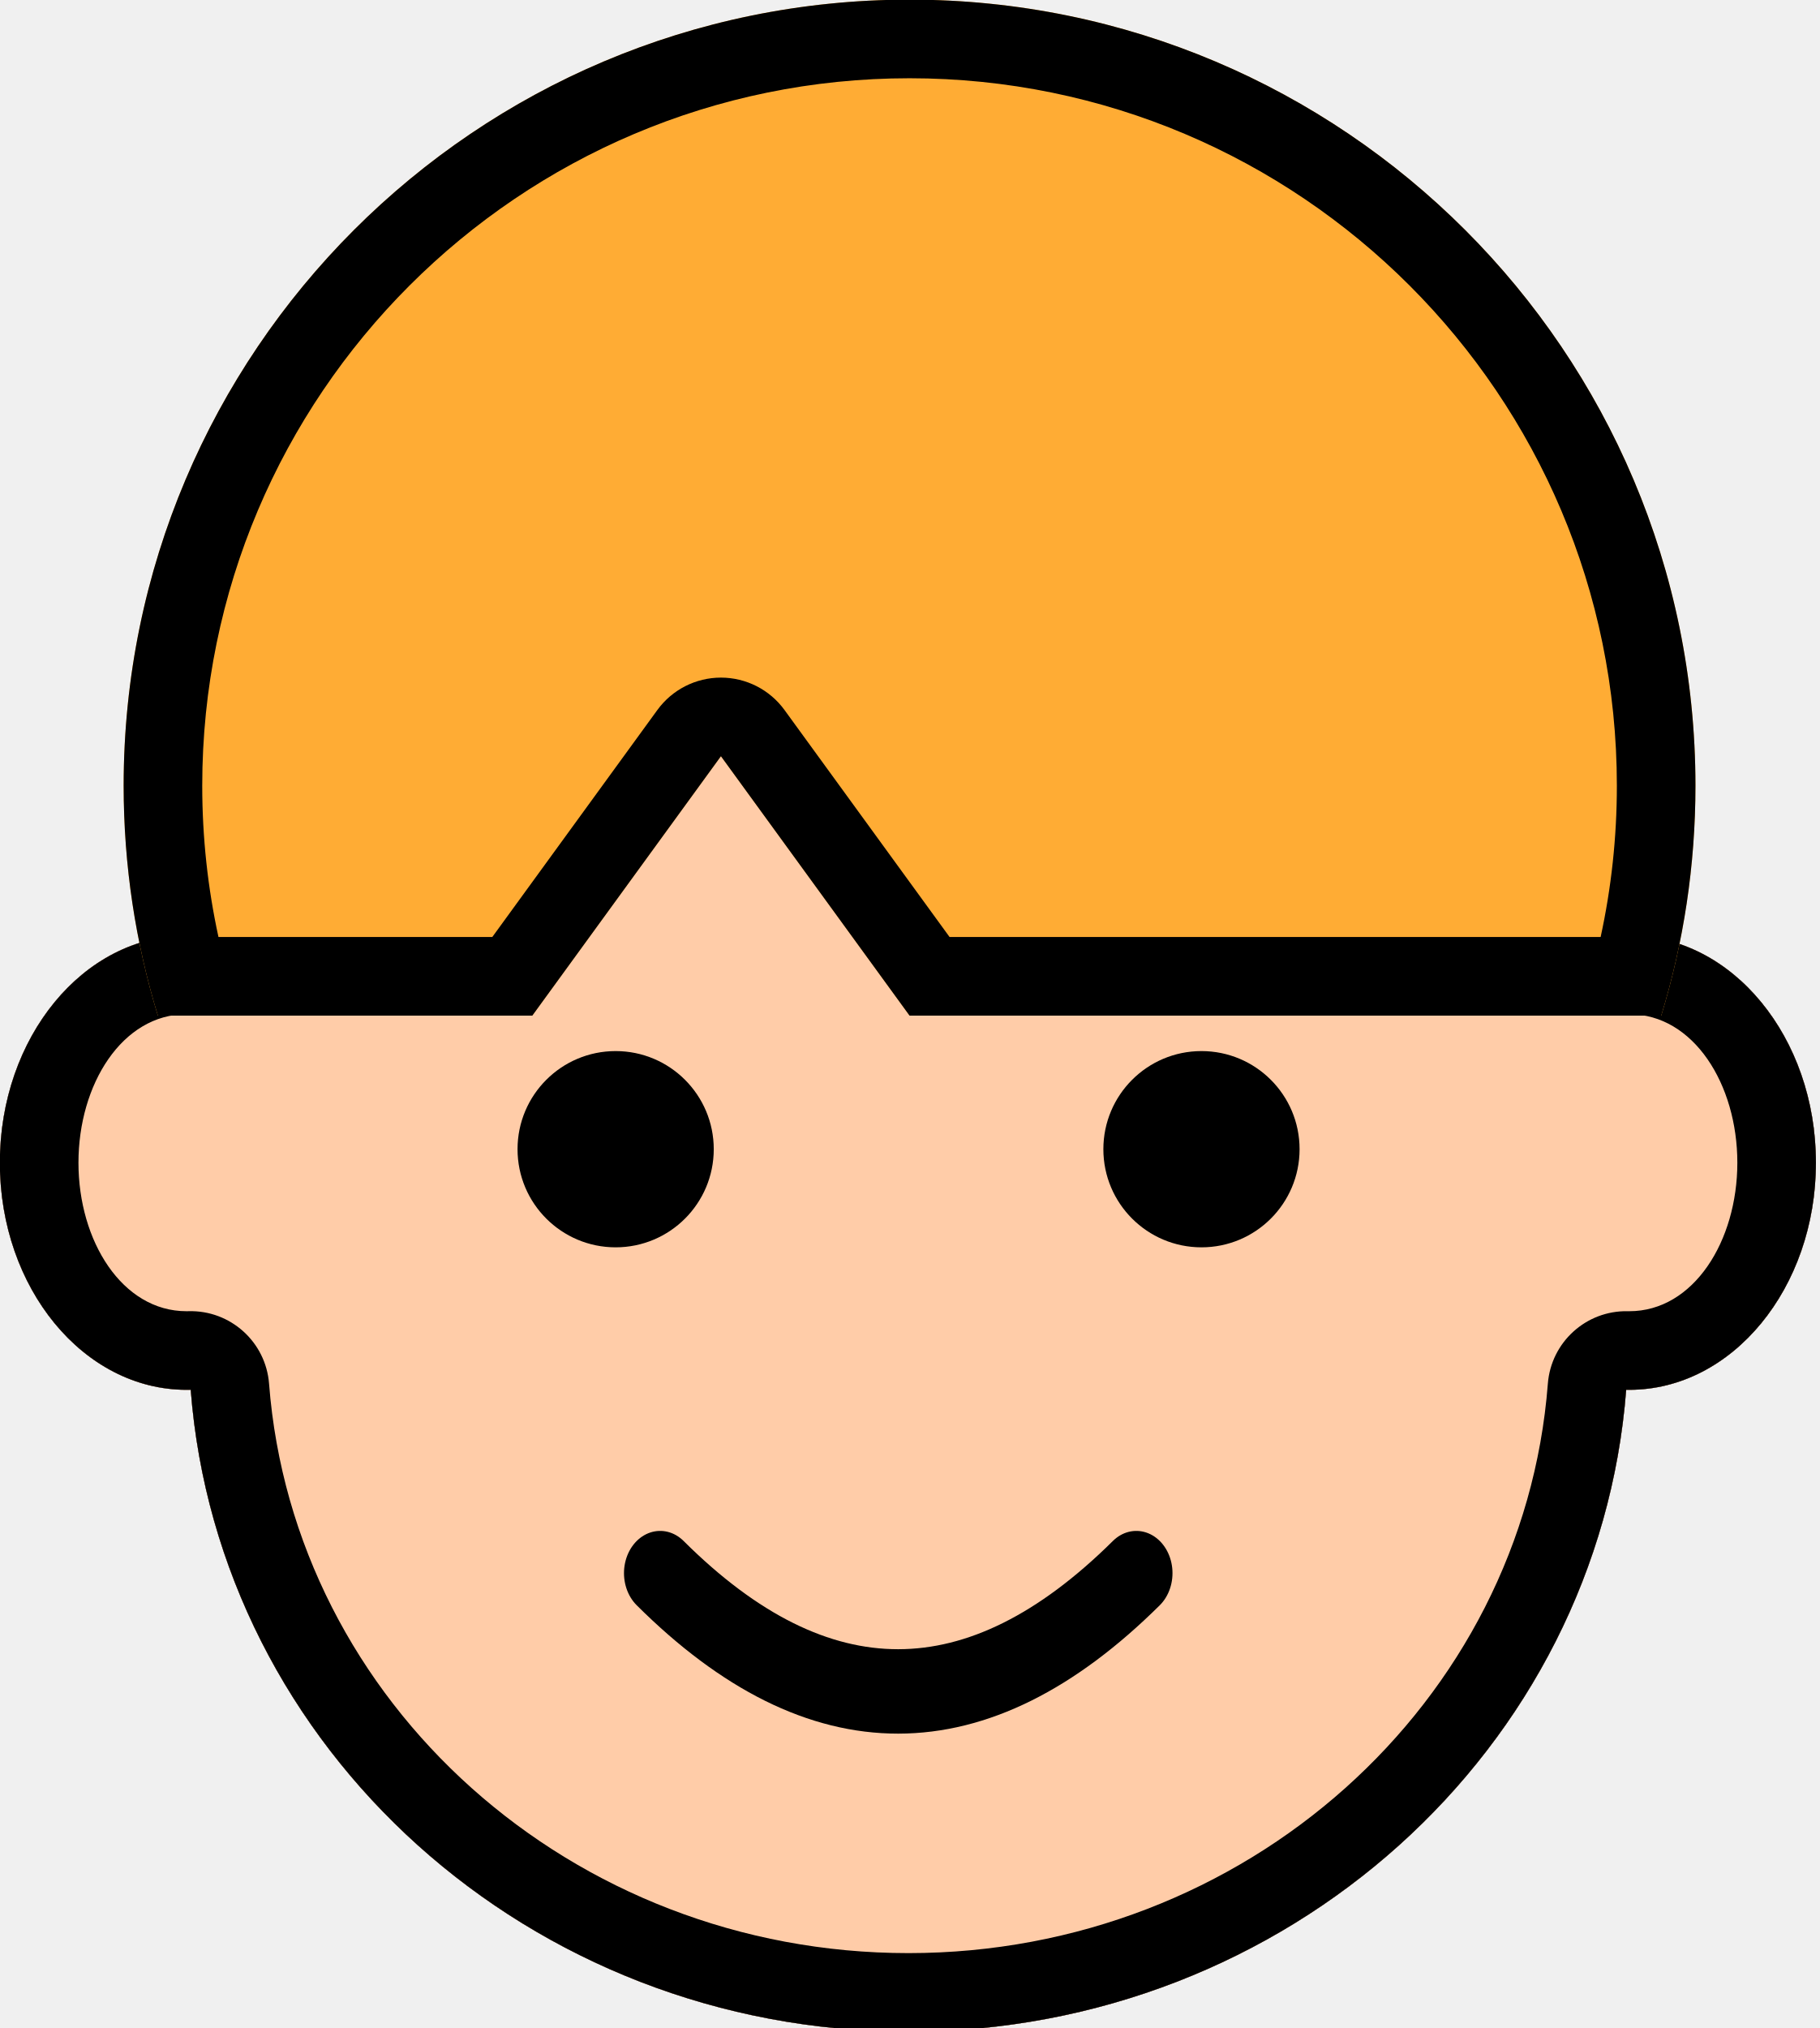
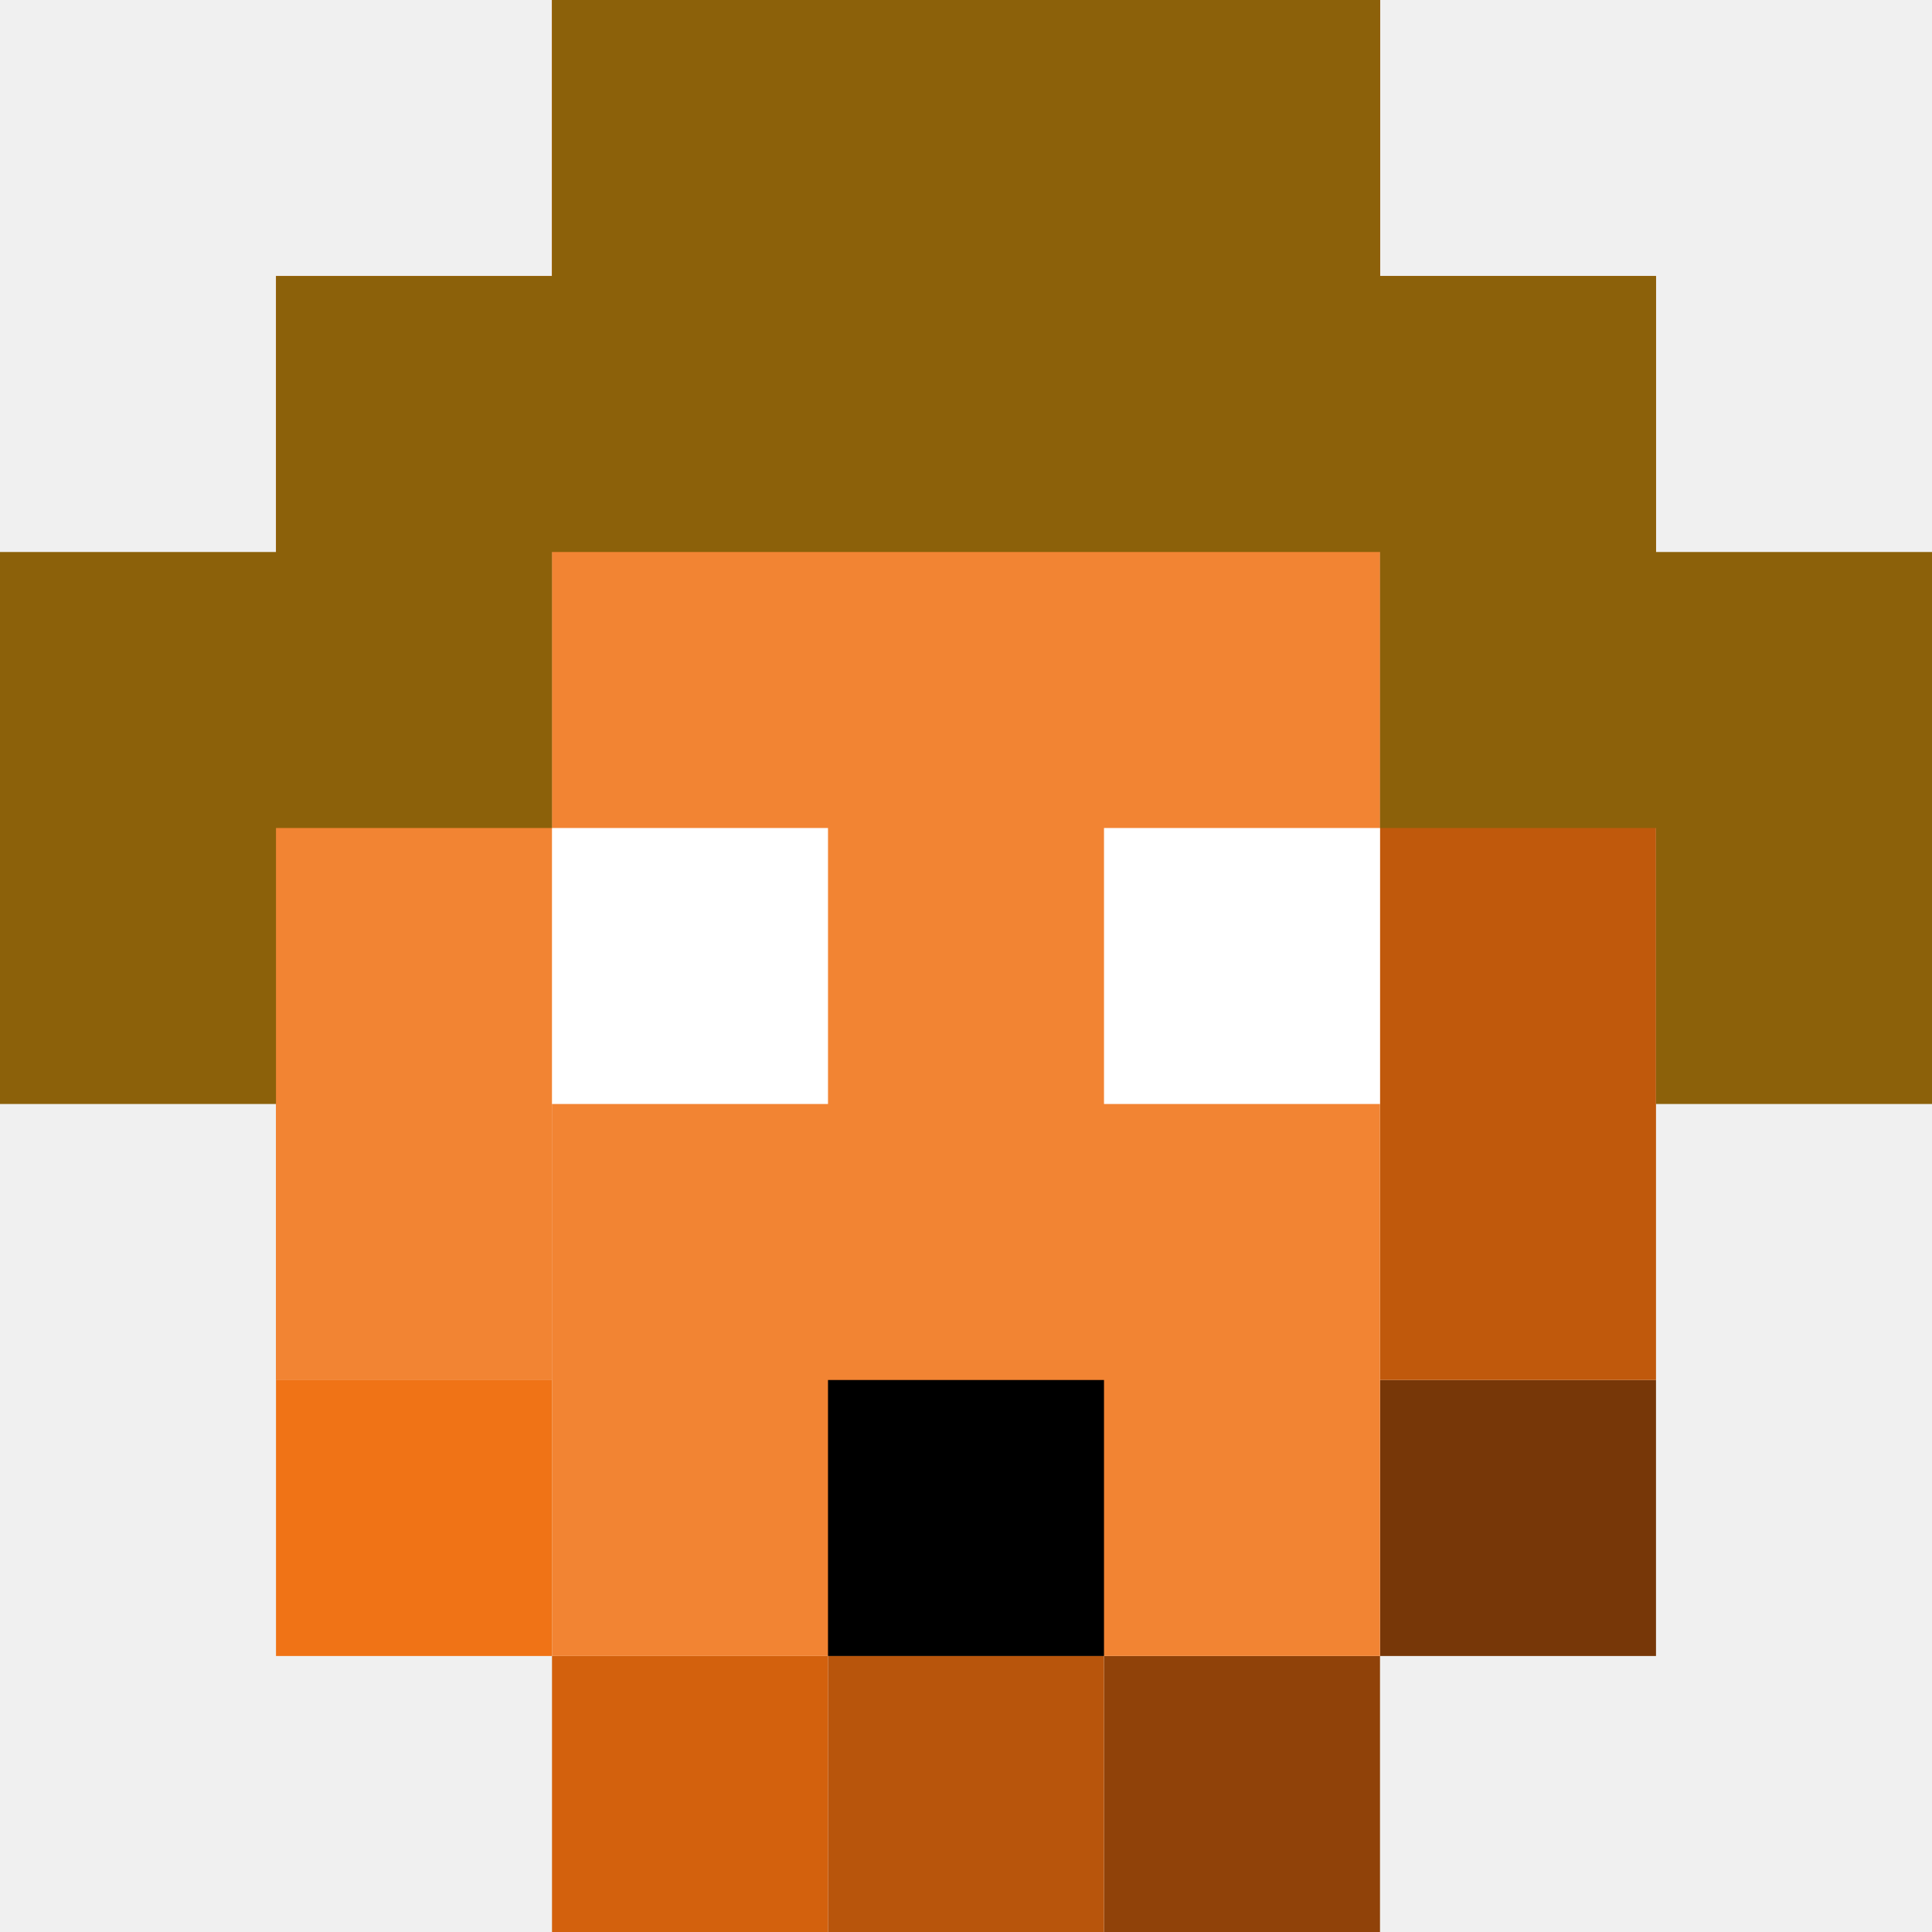
- <svg xmlns="http://www.w3.org/2000/svg" width="100%" height="100%" viewBox="0 0 926 1032" version="1.1" xml:space="preserve" style="fill-rule:evenodd;clip-rule:evenodd;stroke-linecap:round;stroke-linejoin:round;stroke-miterlimit:1.5;">
-   <g id="Artboard1" transform="matrix(1.00121,0,0,0.998952,0,1.47283e-12)">
-     <rect x="0" y="-0" width="924.882" height="1033.08" style="fill:none;" />
-     <clipPath id="_clip1">
-       <rect x="0" y="-0" width="924.882" height="1033.08" />
-     </clipPath>
-     <g clip-path="url(#_clip1)">
-       <g id="Oscar" transform="matrix(15.9854,-7.02473e-15,1.10024e-15,-11.8244,-60555,37235.8)">
-         <g id="Face">
-           <g id="Face1" transform="matrix(0.0624815,-3.71197e-17,5.61798e-18,-0.081624,3788.14,3145.86)">
-             <path d="M827.751,694.273C813.656,883.627 655.364,1033.08 462.441,1033.08C269.518,1033.08 111.226,883.627 97.13,694.259C96.424,694.28 95.713,694.29 95,694.29C42.568,694.29 0,640.579 0,574.423C0,508.267 42.568,454.557 95,454.557C95.372,454.557 95.744,454.56 96.11,454.566L96.11,368.356C96.11,166.173 260.258,2.026 462.441,2.026C664.624,2.026 828.772,166.173 828.772,368.356L828.772,454.559L829.32,454.557C881.752,454.557 924.32,508.267 924.32,574.423C924.32,640.579 881.752,694.29 829.32,694.29C828.796,694.29 828.273,694.284 827.751,694.273Z" style="fill:rgb(255,204,168);" />
-             <path d="M827.751,694.273C813.656,883.627 655.364,1033.08 462.441,1033.08C269.518,1033.08 111.226,883.627 97.13,694.259C96.424,694.28 95.713,694.29 95,694.29C42.568,694.29 0,640.579 0,574.423C0,508.267 42.568,454.557 95,454.557C95.372,454.557 95.744,454.56 96.11,454.566L96.11,368.356C96.11,166.173 260.258,2.026 462.441,2.026C664.624,2.026 828.772,166.173 828.772,368.356L828.772,454.559L829.32,454.557C881.752,454.557 924.32,508.267 924.32,574.423C924.32,640.579 881.752,694.29 829.32,694.29C828.796,694.29 828.273,694.284 827.751,694.273ZM828.585,652.794C807.371,652.335 789.503,669.137 787.87,691.079C775.338,859.438 633.973,991.595 462.441,991.595C290.909,991.595 149.544,859.437 137.011,691.066C135.37,669.014 117.338,652.175 96.022,652.787C95.684,652.797 95.342,652.802 95,652.802C62.243,652.802 40,615.754 40,574.423C40,533.093 62.243,496.045 95,496.045C95.171,496.045 95.341,496.046 95.509,496.049C106.221,496.216 116.55,491.919 124.181,484.121C131.813,476.324 136.11,465.677 136.11,454.566L136.11,368.356C136.11,188.645 282.729,43.513 462.441,43.513C642.153,43.513 788.772,188.645 788.772,368.356C788.772,368.356 788.772,454.559 788.772,454.559C788.772,465.59 793.007,476.167 800.542,483.952C808.077,491.737 818.291,496.089 828.926,496.047L829.381,496.045C862.104,496.091 884.32,533.118 884.32,574.423C884.32,615.754 862.077,652.802 829.32,652.802C829.075,652.802 828.83,652.799 828.585,652.794Z" />
-           </g>
-           <g id="Eyes" transform="matrix(1,2.95823e-31,-1.2326e-32,1,0.612691,-4.233)">
-             <g transform="matrix(0.0264151,-1.5693e-17,2.46344e-18,-0.0357914,3816.38,3133.38)">
-               <circle cx="354.331" cy="826.772" r="118.11" />
-             </g>
-             <g transform="matrix(0.0264151,-1.5693e-17,2.46344e-18,-0.0357914,3797.75,3133.38)">
-               <circle cx="354.331" cy="826.772" r="118.11" />
-             </g>
-           </g>
-           <g id="Mouth" transform="matrix(0.0915771,-5.44051e-17,9.96539e-18,-0.144788,3774.36,3178.88)">
-             <path d="M379.764,674C434.882,721.025 490,720.842 545.118,674" style="fill:none;stroke:black;stroke-width:25.12px;" />
-           </g>
-         </g>
-         <g id="Face2">
-           <g id="Face3" transform="matrix(0.0624815,-3.71197e-17,5.61798e-18,-0.081624,3788.14,3145.86)">
-             <path d="M827.751,694.273C813.656,883.627 655.364,1033.08 462.441,1033.08C269.518,1033.08 111.226,883.627 97.13,694.259C96.424,694.28 95.713,694.29 95,694.29C42.568,694.29 0,640.579 0,574.423C0,508.267 42.568,454.557 95,454.557C95.372,454.557 95.744,454.56 96.11,454.566L96.11,368.356C96.11,166.173 260.258,2.026 462.441,2.026C664.624,2.026 828.772,166.173 828.772,368.356L828.772,454.559L829.32,454.557C881.752,454.557 924.32,508.267 924.32,574.423C924.32,640.579 881.752,694.29 829.32,694.29C828.796,694.29 828.273,694.284 827.751,694.273Z" style="fill:rgb(255,204,168);" />
-             <path d="M827.751,694.273C813.656,883.627 655.364,1033.08 462.441,1033.08C269.518,1033.08 111.226,883.627 97.13,694.259C96.424,694.28 95.713,694.29 95,694.29C42.568,694.29 0,640.579 0,574.423C0,508.267 42.568,454.557 95,454.557C95.372,454.557 95.744,454.56 96.11,454.566L96.11,368.356C96.11,166.173 260.258,2.026 462.441,2.026C664.624,2.026 828.772,166.173 828.772,368.356L828.772,454.559L829.32,454.557C881.752,454.557 924.32,508.267 924.32,574.423C924.32,640.579 881.752,694.29 829.32,694.29C828.796,694.29 828.273,694.284 827.751,694.273ZM828.585,652.794C807.371,652.335 789.503,669.137 787.87,691.079C775.338,859.438 633.973,991.595 462.441,991.595C290.909,991.595 149.544,859.437 137.011,691.066C135.37,669.014 117.338,652.175 96.022,652.787C95.684,652.797 95.342,652.802 95,652.802C62.243,652.802 40,615.754 40,574.423C40,533.093 62.243,496.045 95,496.045C95.171,496.045 95.341,496.046 95.509,496.049C106.221,496.216 116.55,491.919 124.181,484.121C131.813,476.324 136.11,465.677 136.11,454.566L136.11,368.356C136.11,188.645 282.729,43.513 462.441,43.513C642.153,43.513 788.772,188.645 788.772,368.356C788.772,368.356 788.772,454.559 788.772,454.559C788.772,465.59 793.007,476.167 800.542,483.952C808.077,491.737 818.291,496.089 828.926,496.047L829.381,496.045C862.104,496.091 884.32,533.118 884.32,574.423C884.32,615.754 862.077,652.802 829.32,652.802C829.075,652.802 828.83,652.799 828.585,652.794Z" />
-           </g>
-           <g id="Eyes1" transform="matrix(1,2.95823e-31,-1.2326e-32,1,0.612691,-4.233)">
-             <g transform="matrix(0.0264151,-1.5693e-17,2.46344e-18,-0.0357914,3816.38,3133.38)">
-               <circle cx="354.331" cy="826.772" r="118.11" />
-             </g>
-             <g transform="matrix(0.0264151,-1.5693e-17,2.46344e-18,-0.0357914,3797.75,3133.38)">
-               <circle cx="354.331" cy="826.772" r="118.11" />
-             </g>
-           </g>
-           <g id="Mouth1" transform="matrix(0.0915771,-5.44051e-17,9.96539e-18,-0.144788,3774.36,3178.88)">
-             <path d="M379.764,674C434.882,721.025 490,720.842 545.118,674" style="fill:none;stroke:black;stroke-width:25.12px;" />
-           </g>
-         </g>
-         <g transform="matrix(0.0624815,-3.71197e-17,5.82694e-18,-0.08466,3788.14,3149.08)">
-           <path d="M271,517L80.412,517C69.095,480.006 63,440.709 63,400C63,179.234 242.234,0 463,0C683.766,0 863,179.234 863,400C863,440.709 856.905,480.006 845.588,517L463,517L367,385L271,517Z" style="fill:rgb(255,172,52);" />
-           <path d="M271,517L80.412,517C69.095,480.006 63,440.709 63,400C63,179.234 242.234,0 463,0C683.766,0 863,179.234 863,400C863,440.709 856.905,480.006 845.588,517L463,517L367,385L271,517ZM250.631,477L111.261,477C105.85,452.195 103,426.428 103,400C103,201.311 264.311,40 463,40C661.689,40 823,201.311 823,400C823,426.428 820.15,452.195 814.739,477C814.739,477 558.359,477 483.369,477C483.369,477 399.349,361.473 399.349,361.473C391.822,351.123 379.797,345 367,345C354.203,345 342.178,351.123 334.651,361.473L250.631,477L250.631,477Z" />
-         </g>
+ <svg xmlns="http://www.w3.org/2000/svg" width="100%" height="100%" viewBox="0 0 21 21" version="1.1" xml:space="preserve" style="fill-rule:evenodd;clip-rule:evenodd;stroke-linejoin:round;stroke-miterlimit:2;">
+   <rect id="blank-face" x="0" y="0" width="21" height="21" style="fill:none;" />
+   <g id="blank-face1">
+     <g id="face-shade">
+       <g transform="matrix(1,0,0,1,9,15)">
+         <rect x="6" y="0" width="3" height="3" style="fill:rgb(119,55,8);" />
      </g>
+       <g transform="matrix(1,0,0,1,6,18)">
+         <rect x="6" y="0" width="3" height="3" style="fill:rgb(144,66,9);" />
+       </g>
+       <g transform="matrix(1,0,0,1,3,18)">
+         <rect x="6" y="0" width="3" height="3" style="fill:rgb(184,85,12);" />
+       </g>
+       <g transform="matrix(1,0,0,1,1.77636e-15,18)">
+         <rect x="6" y="0" width="3" height="3" style="fill:rgb(211,97,13);" />
+       </g>
+       <g transform="matrix(1,0,0,1,-3,15)">
+         <rect x="6" y="0" width="3" height="3" style="fill:rgb(240,115,22);" />
+       </g>
+       <g transform="matrix(1,0,0,4,9,3)">
+         <rect x="6" y="0" width="3" height="3" style="fill:rgb(192,89,12);" />
+       </g>
+     </g>
+     <g id="face-pale">
+       <g transform="matrix(1,0,0,4,-3,3)">
+         <rect x="6" y="0" width="3" height="3" style="fill:rgb(242,132,51);" />
+       </g>
+       <g transform="matrix(1,0,0,4,-3,3)">
+         <rect x="6" y="0" width="3" height="3" style="fill:rgb(242,132,51);" />
+       </g>
+       <g transform="matrix(3,0,0,6,-12,0)">
+         <rect x="6" y="0" width="3" height="3" style="fill:rgb(242,132,51);" />
+       </g>
+     </g>
+     <g id="head-shade1">
+       <g transform="matrix(1,0,0,1,6,0)">
+         <rect x="6" y="0" width="3" height="3" style="fill:rgb(144,66,9);" />
+       </g>
+       <g transform="matrix(1,0,0,1,3,0)">
+         <rect x="6" y="0" width="3" height="3" style="fill:rgb(184,85,12);" />
+       </g>
+       <rect x="6" y="0" width="3" height="3" style="fill:rgb(211,97,13);" />
+     </g>
+     <g id="eyes">
+       <g transform="matrix(1,0,0,1,3,15)">
+         <rect x="6" y="0" width="3" height="3" />
+       </g>
+       <g transform="matrix(1,0,0,1,0,9)">
+         <rect x="6" y="0" width="3" height="3" style="fill:white;" />
+       </g>
+       <g transform="matrix(1,0,0,1,6,9)">
+         <rect x="6" y="0" width="3" height="3" style="fill:white;" />
+       </g>
+     </g>
+     <g id="oscar" transform="matrix(3,0,0,2,-12,0)">
+       <path d="M4,6L4,3L5,3L5,1.5L6,1.5L6,0L9,0L9,1.5L10,1.5L10,3L11,3L11,6L9,6L10,6L10,4.5L9,4.5L9,3L6,3L6,4.5L5,4.5L5,6L6,6L4,6Z" style="fill:rgb(140,97,10);" />
    </g>
  </g>
</svg>
